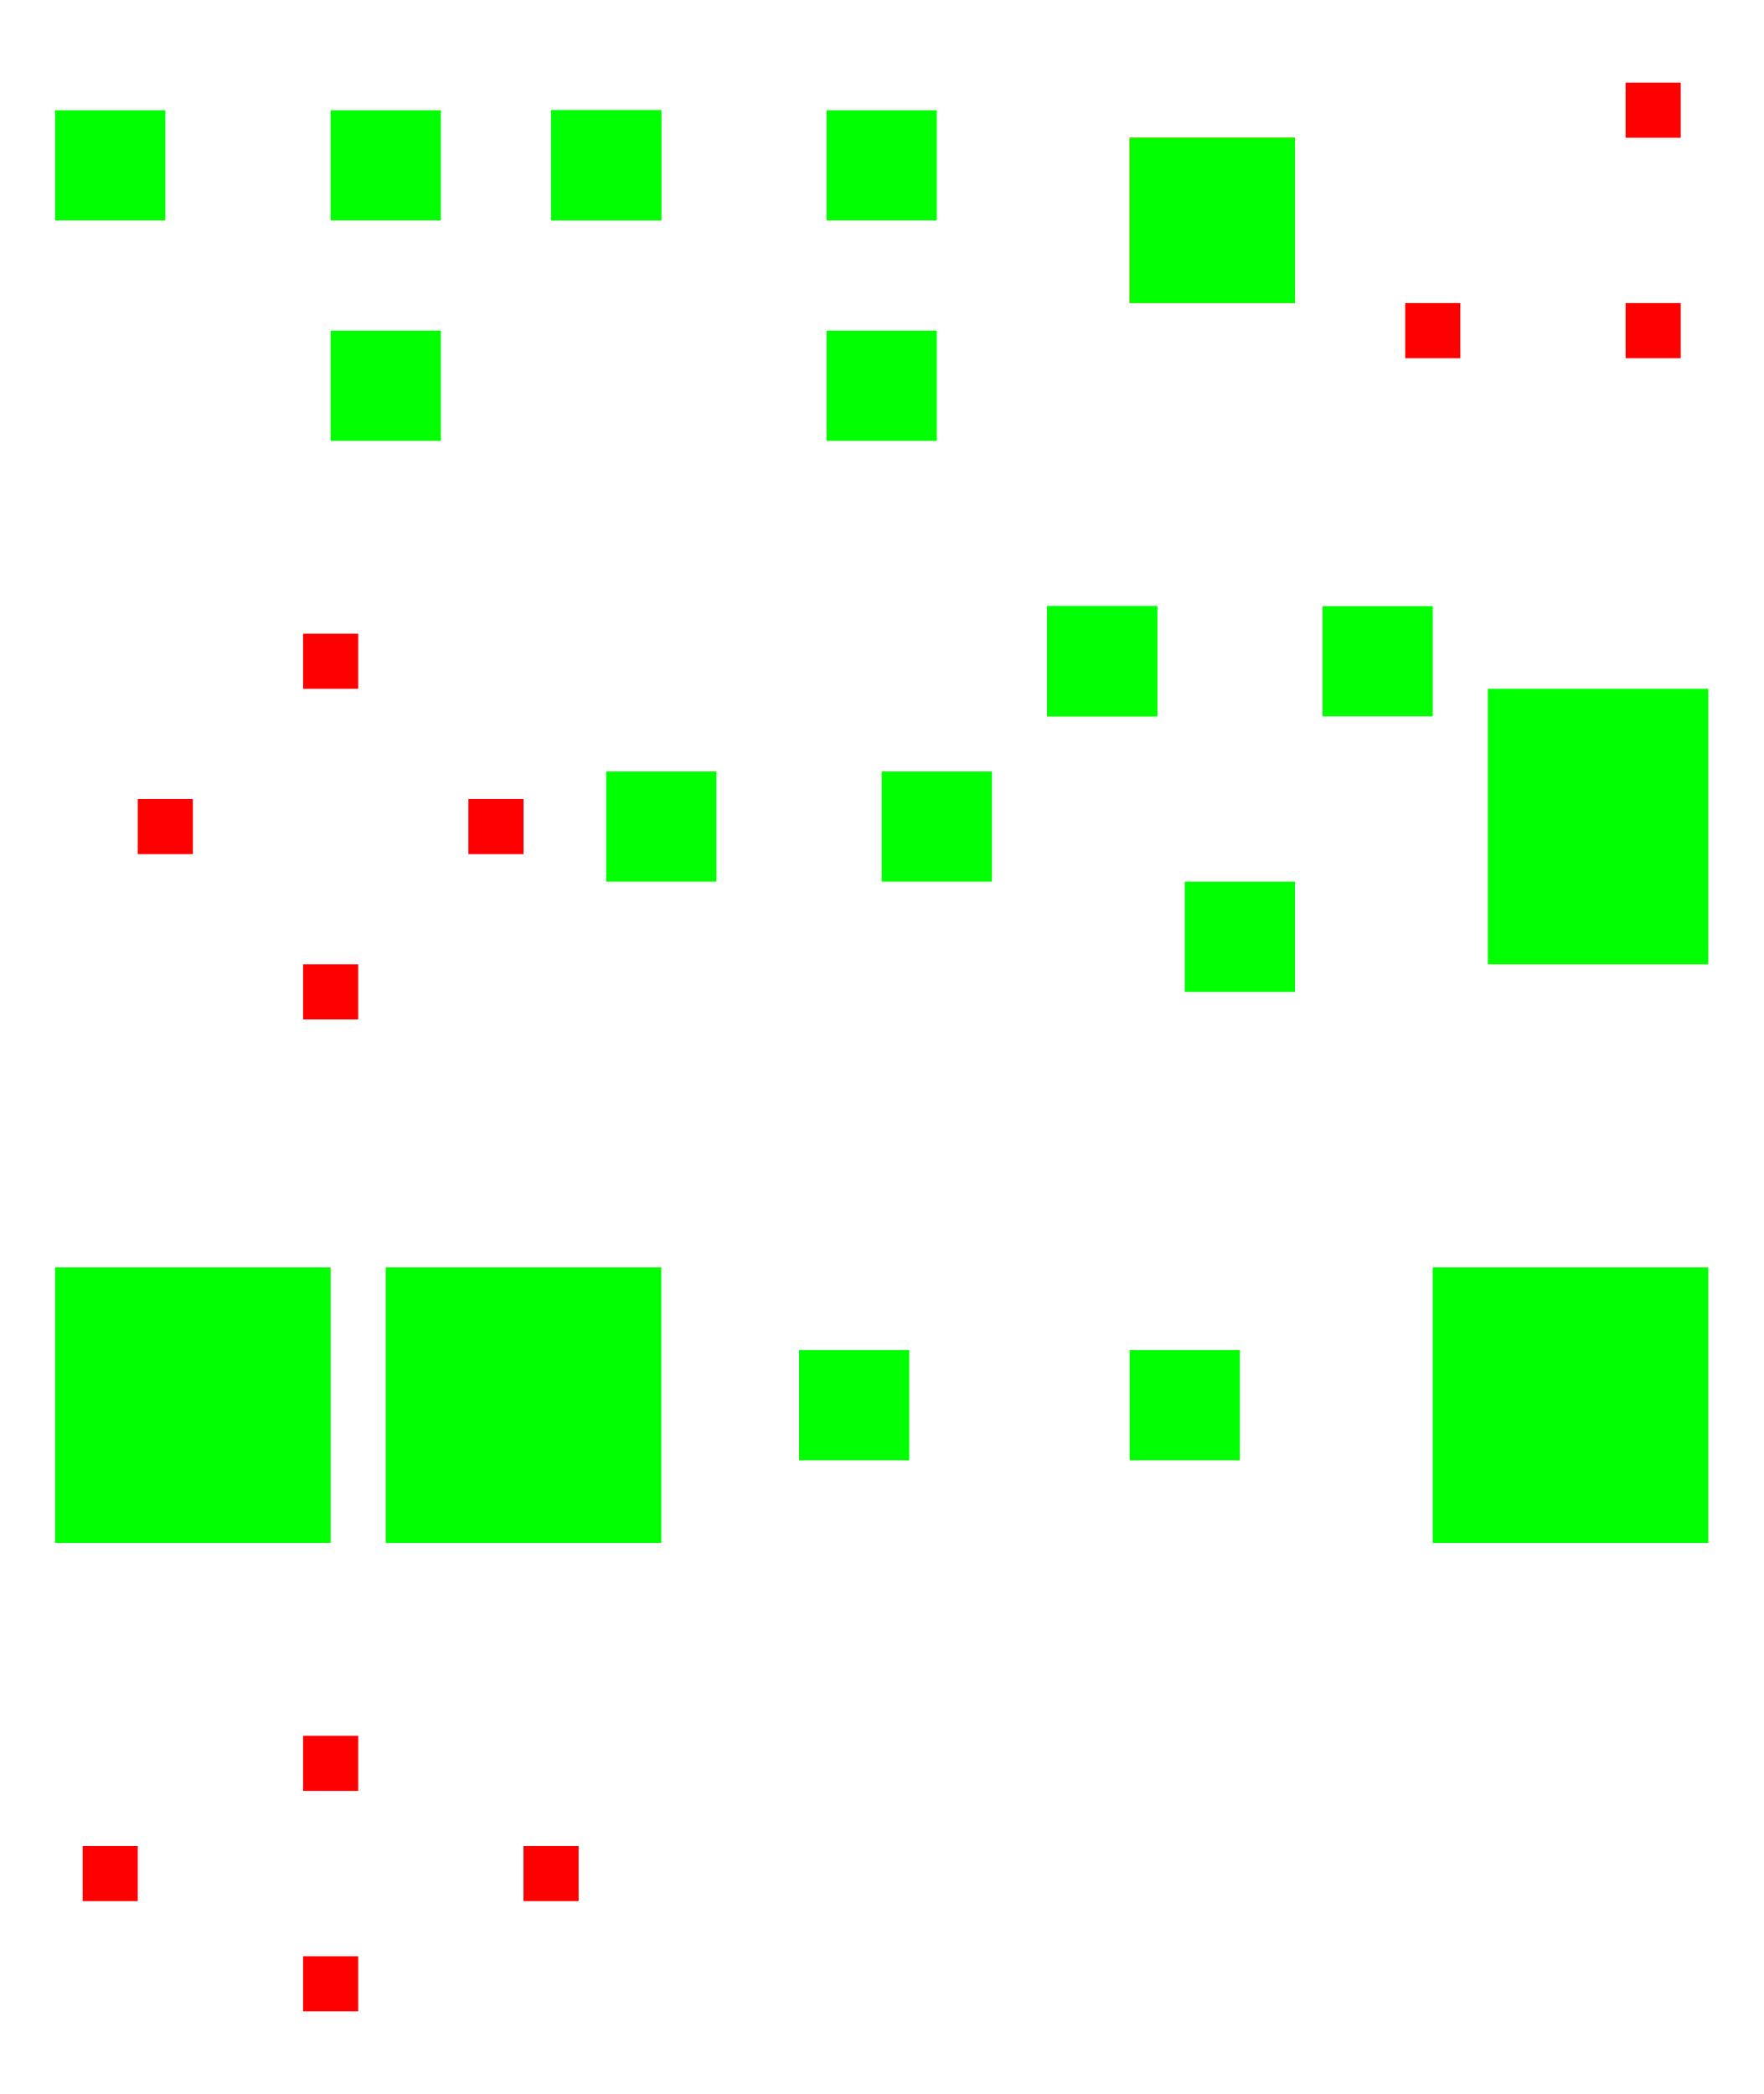
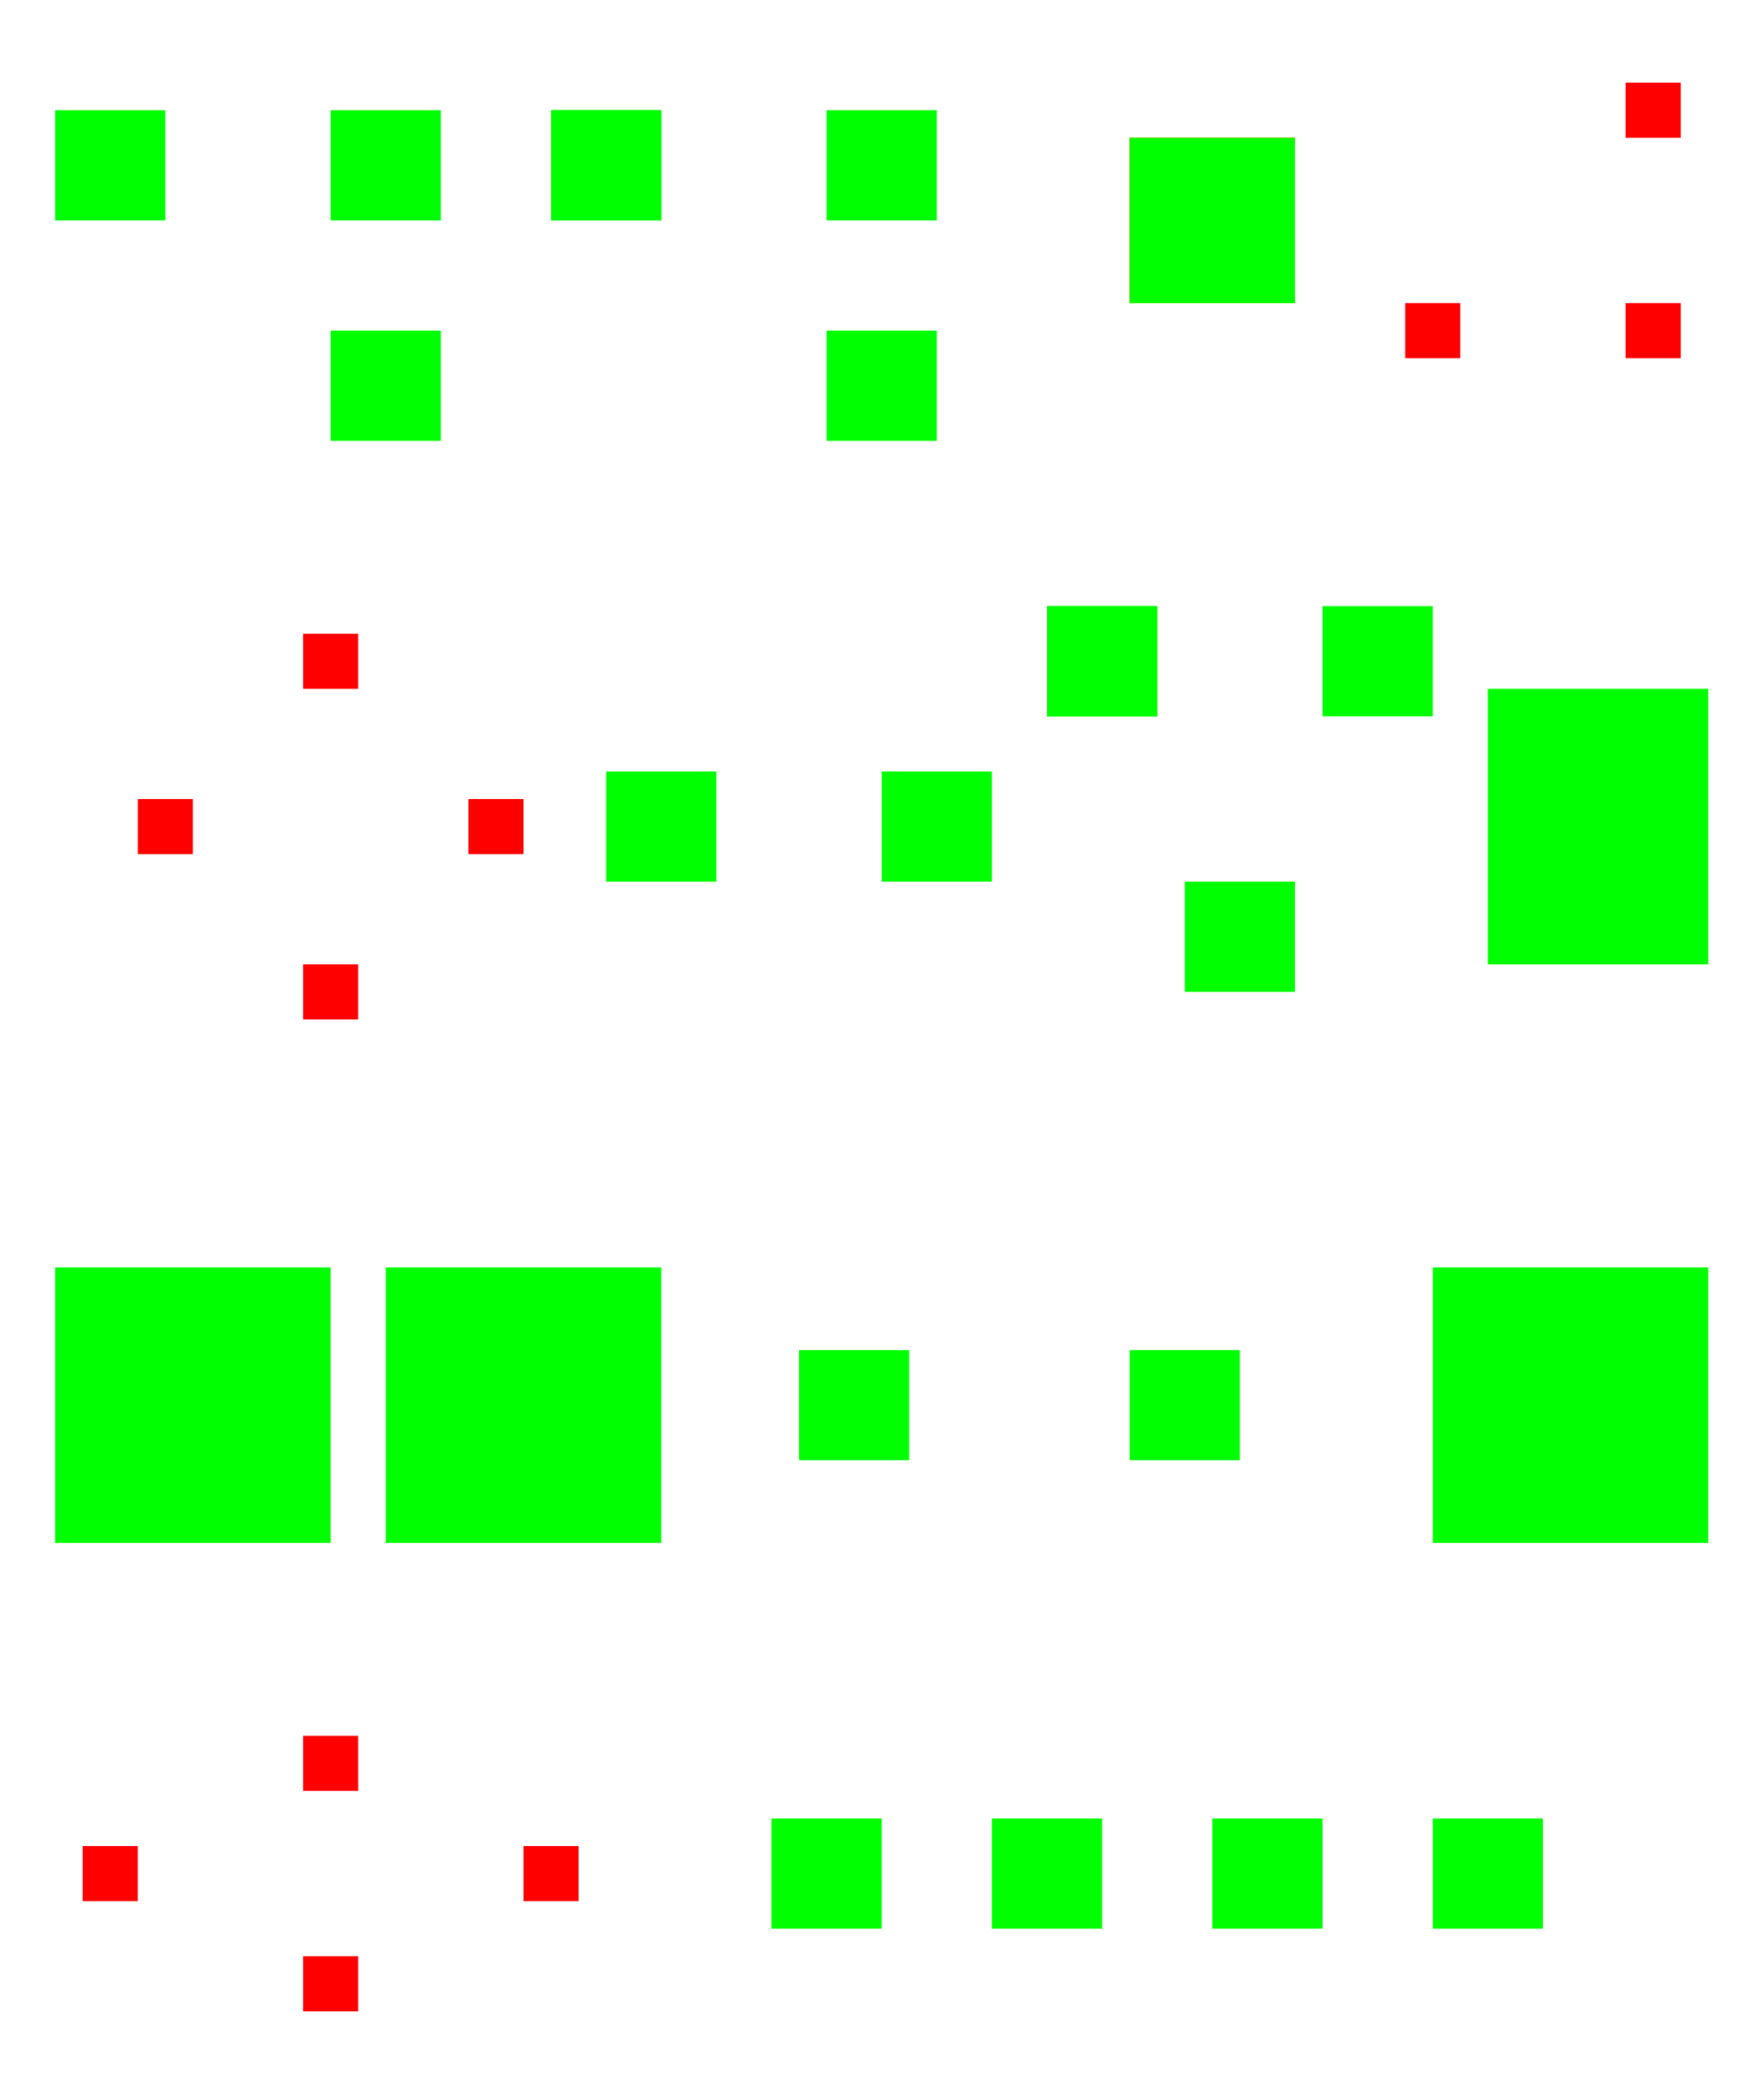
<svg xmlns="http://www.w3.org/2000/svg" width="64" height="76">
  <defs>
    <marker id="l" markerWidth="4" markerHeight="4" refX="2" refY="2" markerUnits="userSpaceOnUse">
      <rect width="4" height="4" fill="lime" />
    </marker>
    <marker id="r" markerWidth="6" markerHeight="6" refX="3" refY="3" markerUnits="userSpaceOnUse">
      <rect width="6" height="6" fill="red" />
    </marker>
    <marker id="y" markerWidth="6" markerHeight="6" refX="3" refY="3" markerUnits="userSpaceOnUse">
      <rect width="6" height="6" fill="gold" />
    </marker>
    <marker id="g" markerWidth="6" markerHeight="6" refX="3" refY="3" markerUnits="userSpaceOnUse">
      <rect width="6" height="6" fill="lime" />
    </marker>
    <marker id="z" markerWidth="0" markerHeight="6" refX="3" refY="3" markerUnits="userSpaceOnUse">
      <rect width="6" height="6" fill="red" />
    </marker>
    <rect id="nm" width="6" height="6" fill="red" />
    <g fill="lime">
      <marker id="inh" markerWidth="4" markerHeight="4" refX="2" refY="2" markerUnits="userSpaceOnUse">
        <rect width="4" height="4" />
      </marker>
    </g>
  </defs>
  <g display="none">
    <marker id="hid" markerWidth="4" markerHeight="4" refX="2" refY="2" markerUnits="userSpaceOnUse">
      <rect width="4" height="4" fill="lime" />
    </marker>
  </g>
  <g fill="red">
    <rect x="3" y="5" width="2" height="2" />
    <rect x="13" y="5" width="2" height="2" />
    <rect x="13" y="13" width="2" height="2" />
    <rect x="21" y="5" width="2" height="2" />
    <rect x="31" y="5" width="2" height="2" />
    <rect x="31" y="13" width="2" height="2" />
    <rect x="59" y="3" width="2" height="2" />
    <rect x="59" y="11" width="2" height="2" />
    <rect x="51" y="11" width="2" height="2" />
    <rect x="17" y="29" width="2" height="2" />
    <rect x="11" y="35" width="2" height="2" />
    <rect x="5" y="29" width="2" height="2" />
    <rect x="11" y="23" width="2" height="2" />
    <rect x="23" y="29" width="2" height="2" />
    <rect x="33" y="29" width="2" height="2" />
    <rect x="39" y="23" width="2" height="2" />
    <rect x="49" y="23" width="2" height="2" />
    <rect x="44" y="33" width="2" height="2" />
    <rect x="30" y="50" width="2" height="2" />
    <rect x="42" y="50" width="2" height="2" />
    <rect x="19" y="67" width="2" height="2" />
    <rect x="11" y="71" width="2" height="2" />
    <rect x="3" y="67" width="2" height="2" />
    <rect x="11" y="63" width="2" height="2" />
+     <rect x="29" y="67" width="2" height="2" />
+     <rect x="37" y="67" width="2" height="2" />
+     <rect x="45" y="67" width="2" height="2" />
+     <rect x="53" y="67" width="2" height="2" />
  </g>
  <g fill="none">
    <path d="M 4 6 H 14 V 14 Z M 22 6 H 32 V 14 Z" style="marker: url(#l)" />
    <path d="M 44 8 L 44 8 L 44 8" marker-start="url(#r)" marker-mid="url(#y)" marker-end="url(#g)" />
    <rect x="52" y="4" width="8" height="8" marker-start="url(#r)" marker-mid="url(#l)" marker-end="url(#g)" />
    <circle cx="12" cy="30" r="6" style="marker: url(#l)" />
    <line x1="24" y1="30" x2="34" y2="30" style="marker: url(#l)" />
    <polygon points="40,24 50,24 45,34" style="marker: url(#l)" />
  </g>
  <g fill="lime">
    <rect x="54" y="25" width="8" height="10" />
    <rect x="2" y="46" width="10" height="10" />
    <rect x="14" y="46" width="10" height="10" />
    <rect x="52" y="46" width="10" height="10" />
  </g>
  <path d="M 58 30 h 1" marker="url(#r)" />
  <path d="M 7 51 h 1" marker-start="url(#nm)" />
  <path d="M 19 51 h 1" marker-start="url(#z)" />
  <path d="M 31 51 h 1" fill="red" marker-start="url(#inh)" />
  <path d="M 43 51 h 1" marker-start="url(#hid)" />
  <ellipse cx="12" cy="68" rx="8" ry="4" fill="none" style="marker: url(#l)" />
+   <path d="M 30 68 M 38 68 M 46 68 M 54 68" style="marker: url(#l)" />
  <marker style="display: inline" markerWidth="20" markerHeight="20">
    <rect x="54" y="48" width="6" height="6" fill="red" />
  </marker>
</svg>
